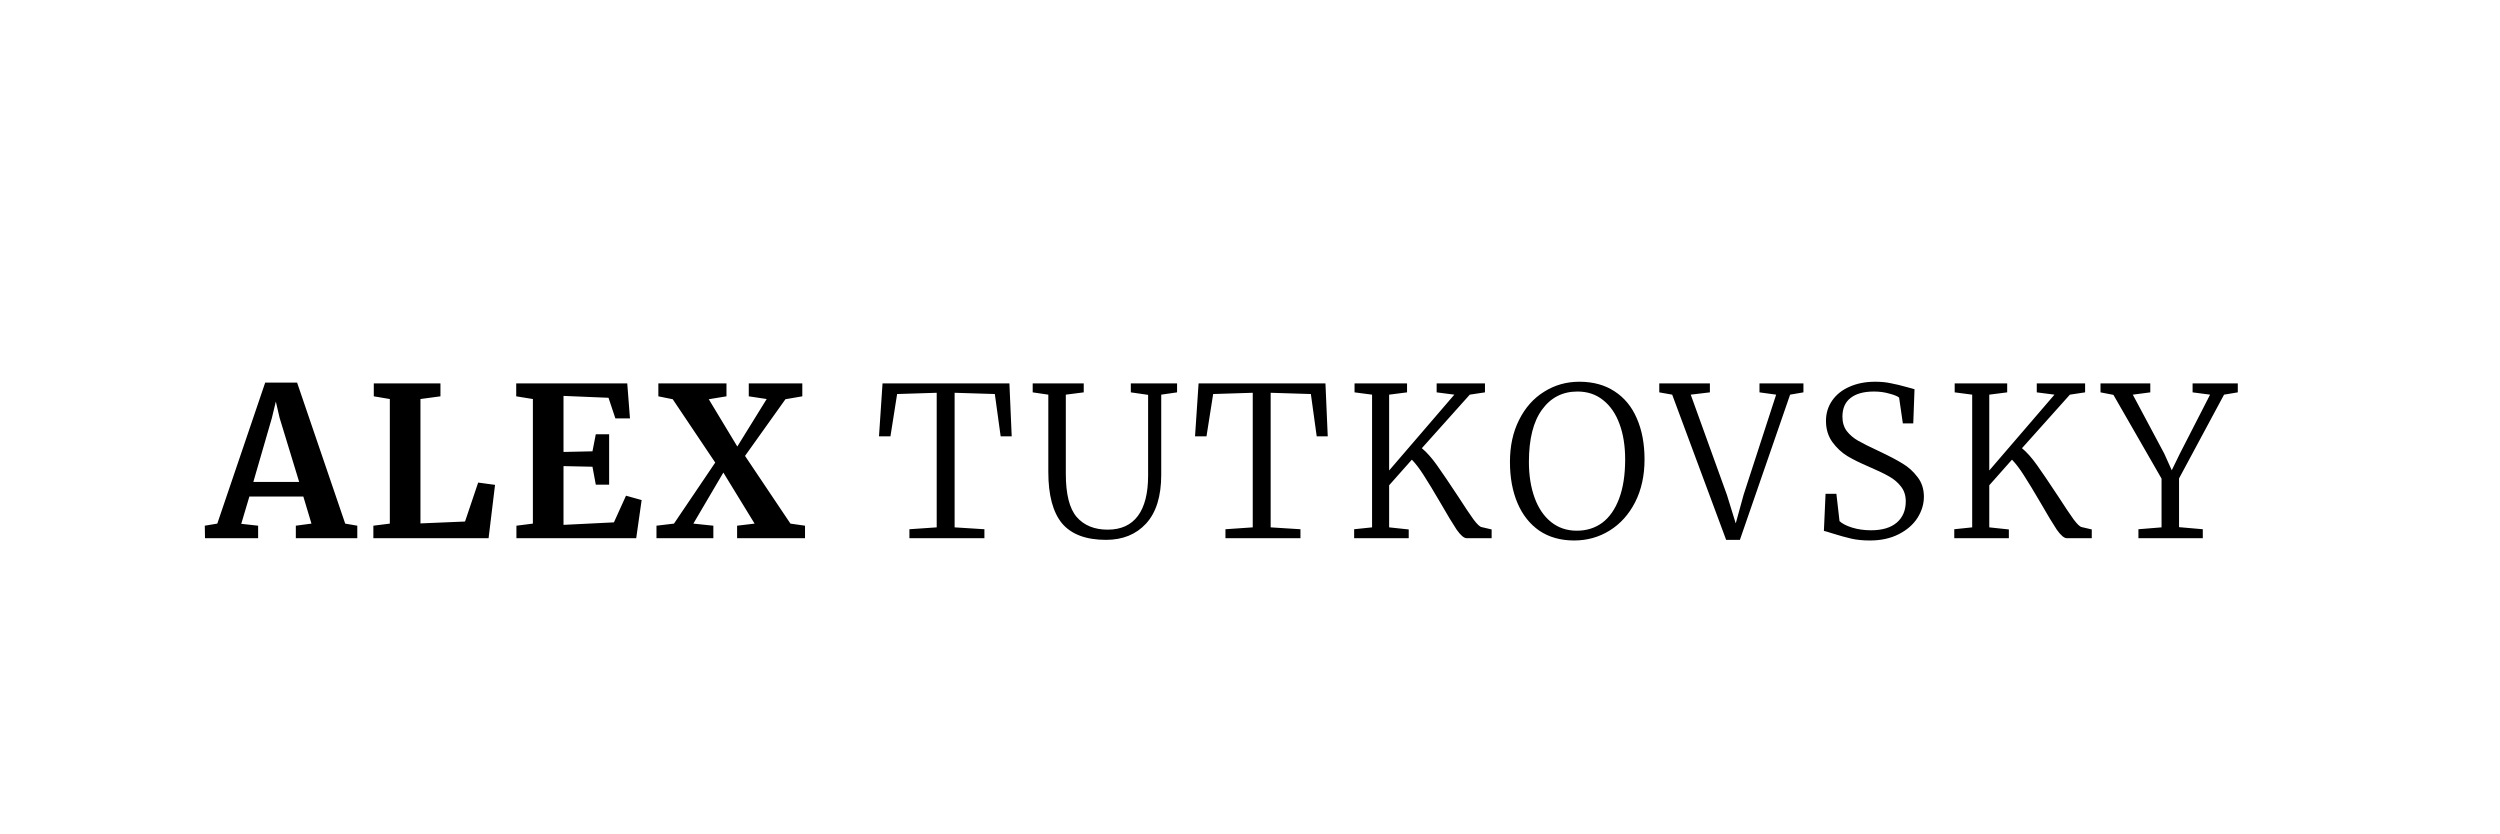
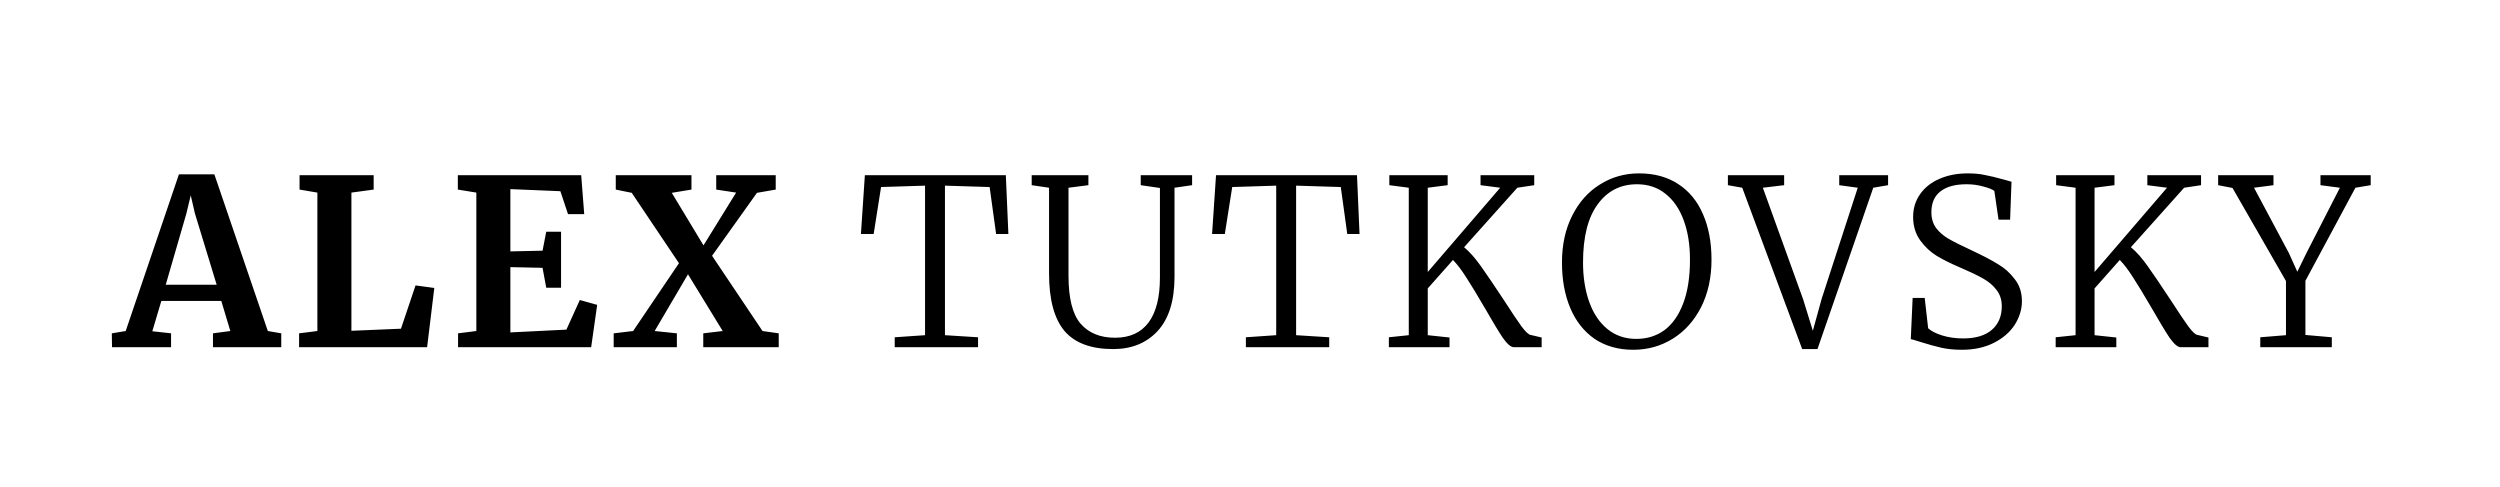
- <svg xmlns="http://www.w3.org/2000/svg" width="144" height="48" viewBox="0 0 144 48" fill="none">
-   <path d="M15.276 22.036H17.112L19.884 30.16L20.58 30.28V31H17.04V30.28L17.94 30.16L17.472 28.6H14.364L13.896 30.172L14.868 30.28V31H11.808L11.796 30.28L12.516 30.16L15.276 22.036ZM16.104 24.064L15.888 23.128L15.66 24.076L14.592 27.76H17.232L16.104 24.064ZM22.454 22.984L21.53 22.828V22.084H25.37V22.828L24.218 22.984V30.148L26.786 30.04L27.542 27.796L28.514 27.928L28.142 31H21.506V30.28L22.454 30.16V22.984ZM30.694 22.984L29.734 22.828V22.084H36.13L36.286 24.1H35.446L35.05 22.912L32.458 22.804V26.032L34.126 25.996L34.318 25.012H35.086V27.916H34.318L34.126 26.884L32.458 26.848V30.232L35.362 30.088L36.058 28.552L36.958 28.804L36.646 31H29.746V30.28L30.694 30.16V22.984ZM41.197 26.644L38.749 22.996L37.921 22.828V22.084H41.845V22.828L40.825 22.996L42.469 25.72L44.161 22.984L43.129 22.828V22.084H46.213V22.828L45.241 22.996L42.913 26.26L45.529 30.16L46.369 30.28V31H42.457V30.28L43.465 30.16L41.665 27.22L39.937 30.16L41.089 30.28V31H37.813V30.28L38.821 30.16L41.197 26.644ZM53.954 22.624L51.674 22.696L51.29 25.132H50.63L50.834 22.084H58.142L58.274 25.132H57.638L57.302 22.696L54.986 22.624V30.376L56.702 30.484V31H52.382V30.484L53.954 30.376V22.624ZM63.707 31.096C62.555 31.096 61.711 30.78 61.175 30.148C60.647 29.508 60.383 28.52 60.383 27.184V22.732L59.483 22.6V22.084H62.423V22.6L61.391 22.732V27.292C61.391 28.46 61.599 29.288 62.015 29.776C62.439 30.264 63.035 30.508 63.803 30.508C64.571 30.508 65.151 30.244 65.543 29.716C65.935 29.188 66.131 28.412 66.131 27.388V22.744L65.135 22.6V22.084H67.799V22.6L66.887 22.732V27.34C66.887 28.588 66.595 29.528 66.011 30.16C65.435 30.784 64.667 31.096 63.707 31.096ZM72.158 22.624L69.878 22.696L69.494 25.132H68.834L69.038 22.084H76.346L76.478 25.132H75.842L75.506 22.696L73.19 22.624V30.376L74.906 30.484V31H70.586V30.484L72.158 30.376V22.624ZM84.478 31C84.326 31 84.135 30.836 83.903 30.508C83.678 30.172 83.362 29.648 82.954 28.936C82.562 28.264 82.246 27.744 82.007 27.376C81.775 27.008 81.546 26.708 81.323 26.476L80.014 27.952V30.376L81.142 30.496V31H77.999V30.484L79.031 30.376V22.732L78.022 22.6V22.084H81.046V22.6L80.014 22.732V27.1L83.77 22.732L82.751 22.6V22.084H85.534V22.6L84.659 22.732L81.898 25.816C82.178 26.048 82.466 26.372 82.763 26.788C83.058 27.204 83.463 27.8 83.975 28.576C84.367 29.184 84.666 29.632 84.874 29.92C85.091 30.208 85.251 30.356 85.355 30.364L85.918 30.496V31H84.478ZM90.669 31.132C89.893 31.132 89.225 30.944 88.665 30.568C88.113 30.184 87.693 29.652 87.405 28.972C87.117 28.292 86.973 27.504 86.973 26.608C86.973 25.688 87.149 24.88 87.501 24.184C87.853 23.48 88.333 22.94 88.941 22.564C89.549 22.18 90.225 21.988 90.969 21.988C91.761 21.988 92.437 22.172 92.997 22.54C93.565 22.908 93.993 23.428 94.281 24.1C94.577 24.772 94.725 25.56 94.725 26.464C94.725 27.392 94.545 28.212 94.185 28.924C93.825 29.628 93.337 30.172 92.721 30.556C92.105 30.94 91.421 31.132 90.669 31.132ZM90.861 22.552C90.005 22.552 89.325 22.9 88.821 23.596C88.317 24.284 88.065 25.288 88.065 26.608C88.065 27.376 88.173 28.06 88.389 28.66C88.605 29.26 88.921 29.728 89.337 30.064C89.753 30.4 90.249 30.568 90.825 30.568C91.385 30.568 91.873 30.416 92.289 30.112C92.705 29.8 93.029 29.336 93.261 28.72C93.493 28.104 93.609 27.352 93.609 26.464C93.609 25.688 93.501 25.008 93.285 24.424C93.069 23.832 92.753 23.372 92.337 23.044C91.929 22.716 91.437 22.552 90.861 22.552ZM95.574 22.084H98.49V22.6L97.386 22.732L99.474 28.516L99.978 30.148L100.434 28.492L102.306 22.732L101.346 22.6V22.084H103.878V22.6L103.11 22.732L100.218 31.096H99.426L96.318 22.732L95.574 22.6V22.084ZM107.708 31.132C107.3 31.132 106.94 31.096 106.628 31.024C106.316 30.952 105.956 30.852 105.548 30.724C105.276 30.636 105.112 30.588 105.056 30.58L105.152 28.444H105.776L105.956 30.016C106.108 30.16 106.348 30.284 106.676 30.388C107.012 30.492 107.376 30.544 107.768 30.544C108.416 30.544 108.912 30.396 109.256 30.1C109.6 29.804 109.772 29.396 109.772 28.876C109.772 28.54 109.68 28.256 109.496 28.024C109.32 27.792 109.088 27.596 108.8 27.436C108.52 27.276 108.128 27.088 107.624 26.872C107.152 26.672 106.748 26.472 106.412 26.272C106.084 26.072 105.796 25.804 105.548 25.468C105.3 25.124 105.176 24.716 105.176 24.244C105.176 23.804 105.296 23.412 105.536 23.068C105.776 22.724 106.108 22.46 106.532 22.276C106.964 22.084 107.456 21.988 108.008 21.988C108.344 21.988 108.64 22.016 108.896 22.072C109.16 22.12 109.492 22.2 109.892 22.312C110.108 22.376 110.236 22.412 110.276 22.42L110.204 24.388H109.604L109.388 22.9C109.292 22.82 109.104 22.744 108.824 22.672C108.552 22.592 108.26 22.552 107.948 22.552C107.356 22.552 106.904 22.676 106.592 22.924C106.28 23.164 106.124 23.524 106.124 24.004C106.124 24.332 106.208 24.608 106.376 24.832C106.544 25.048 106.76 25.232 107.024 25.384C107.288 25.536 107.696 25.74 108.248 25.996C108.824 26.268 109.272 26.504 109.592 26.704C109.92 26.896 110.204 27.152 110.444 27.472C110.692 27.784 110.816 28.164 110.816 28.612C110.816 29.036 110.692 29.444 110.444 29.836C110.196 30.22 109.836 30.532 109.364 30.772C108.892 31.012 108.34 31.132 107.708 31.132ZM119.046 31C118.894 31 118.702 30.836 118.47 30.508C118.246 30.172 117.93 29.648 117.522 28.936C117.13 28.264 116.814 27.744 116.574 27.376C116.342 27.008 116.114 26.708 115.89 26.476L114.582 27.952V30.376L115.71 30.496V31H112.566V30.484L113.598 30.376V22.732L112.59 22.6V22.084H115.614V22.6L114.582 22.732V27.1L118.338 22.732L117.318 22.6V22.084H120.102V22.6L119.226 22.732L116.466 25.816C116.746 26.048 117.034 26.372 117.33 26.788C117.626 27.204 118.03 27.8 118.542 28.576C118.934 29.184 119.234 29.632 119.442 29.92C119.658 30.208 119.818 30.356 119.922 30.364L120.486 30.496V31H119.046ZM124.505 27.568L121.733 22.744L120.989 22.6V22.084H123.857V22.6L122.849 22.732L124.661 26.128L125.093 27.088L125.561 26.128L127.301 22.732L126.293 22.6V22.084H128.897V22.6L128.105 22.732L125.513 27.556V30.364L126.881 30.484V31H123.173V30.484L124.505 30.376V27.568Z" fill="black" />
+ <svg xmlns="http://www.w3.org/2000/svg" width="108" height="21" viewBox="0 0 108 21" fill="none">
+   <path d="M7.73 7.53H9.26L11.57 14.3L12.15 14.4V15H9.2V14.4L9.95 14.3L9.56 13H6.97L6.58 14.31L7.39 14.4V15H4.84L4.83 14.4L5.43 14.3L7.73 7.53ZM8.42 9.22L8.24 8.44L8.05 9.23L7.16 12.3H9.36L8.42 9.22ZM13.711 8.32L12.941 8.19V7.57H16.142V8.19L15.181 8.32V14.29L17.322 14.2L17.951 12.33L18.762 12.44L18.451 15H12.921V14.4L13.711 14.3V8.32ZM20.578 8.32L19.778 8.19V7.57H25.108L25.238 9.25H24.538L24.208 8.26L22.048 8.17V10.86L23.438 10.83L23.598 10.01H24.238V12.43H23.598L23.438 11.57L22.048 11.54V14.36L24.468 14.24L25.048 12.96L25.798 13.17L25.538 15H19.788V14.4L20.578 14.3V8.32ZM29.331 11.37L27.291 8.33L26.601 8.19V7.57H29.871V8.19L29.021 8.33L30.391 10.6L31.801 8.32L30.941 8.19V7.57H33.511V8.19L32.701 8.33L30.761 11.05L32.941 14.3L33.641 14.4V15H30.381V14.4L31.221 14.3L29.721 11.85L28.281 14.3L29.241 14.4V15H26.511V14.4L27.351 14.3L29.331 11.37ZM39.962 8.02L38.062 8.08L37.742 10.11H37.192L37.362 7.57H43.452L43.562 10.11H43.032L42.752 8.08L40.822 8.02V14.48L42.252 14.57V15H38.652V14.57L39.962 14.48V8.02ZM48.089 15.08C47.129 15.08 46.425 14.817 45.979 14.29C45.539 13.757 45.319 12.933 45.319 11.82V8.11L44.569 8V7.57H47.019V8L46.159 8.11V11.91C46.159 12.883 46.332 13.573 46.679 13.98C47.032 14.387 47.529 14.59 48.169 14.59C48.809 14.59 49.292 14.37 49.619 13.93C49.946 13.49 50.109 12.843 50.109 11.99V8.12L49.279 8V7.57H51.499V8L50.739 8.11V11.95C50.739 12.99 50.495 13.773 50.009 14.3C49.529 14.82 48.889 15.08 48.089 15.08ZM55.132 8.02L53.232 8.08L52.912 10.11H52.362L52.532 7.57H58.622L58.732 10.11H58.202L57.922 8.08L55.992 8.02V14.48L57.422 14.57V15H53.822V14.57L55.132 14.48V8.02ZM65.399 15C65.272 15 65.112 14.863 64.919 14.59C64.732 14.31 64.469 13.873 64.129 13.28C63.802 12.72 63.539 12.287 63.339 11.98C63.145 11.673 62.955 11.423 62.769 11.23L61.679 12.46V14.48L62.619 14.58V15H59.999V14.57L60.859 14.48V8.11L60.019 8V7.57H62.539V8L61.679 8.11V11.75L64.809 8.11L63.959 8V7.57H66.279V8L65.549 8.11L63.249 10.68C63.482 10.873 63.722 11.143 63.969 11.49C64.215 11.837 64.552 12.333 64.979 12.98C65.305 13.487 65.555 13.86 65.729 14.1C65.909 14.34 66.042 14.463 66.129 14.47L66.599 14.58V15H65.399ZM70.557 15.11C69.911 15.11 69.354 14.953 68.887 14.64C68.427 14.32 68.077 13.877 67.837 13.31C67.597 12.743 67.477 12.087 67.477 11.34C67.477 10.573 67.624 9.9 67.917 9.32C68.211 8.733 68.611 8.283 69.117 7.97C69.624 7.65 70.187 7.49 70.807 7.49C71.467 7.49 72.031 7.643 72.497 7.95C72.971 8.257 73.327 8.69 73.567 9.25C73.814 9.81 73.937 10.467 73.937 11.22C73.937 11.993 73.787 12.677 73.487 13.27C73.187 13.857 72.781 14.31 72.267 14.63C71.754 14.95 71.184 15.11 70.557 15.11ZM70.717 7.96C70.004 7.96 69.437 8.25 69.017 8.83C68.597 9.403 68.387 10.24 68.387 11.34C68.387 11.98 68.477 12.55 68.657 13.05C68.837 13.55 69.101 13.94 69.447 14.22C69.794 14.5 70.207 14.64 70.687 14.64C71.154 14.64 71.561 14.513 71.907 14.26C72.254 14 72.524 13.613 72.717 13.1C72.911 12.587 73.007 11.96 73.007 11.22C73.007 10.573 72.917 10.007 72.737 9.52C72.557 9.027 72.294 8.643 71.947 8.37C71.607 8.097 71.197 7.96 70.717 7.96ZM74.645 7.57H77.075V8L76.155 8.11L77.895 12.93L78.315 14.29L78.695 12.91L80.255 8.11L79.455 8V7.57H81.565V8L80.925 8.11L78.515 15.08H77.855L75.265 8.11L74.645 8V7.57ZM84.757 15.11C84.416 15.11 84.117 15.08 83.856 15.02C83.597 14.96 83.296 14.877 82.957 14.77C82.73 14.697 82.593 14.657 82.546 14.65L82.626 12.87H83.147L83.296 14.18C83.423 14.3 83.623 14.403 83.897 14.49C84.177 14.577 84.48 14.62 84.806 14.62C85.347 14.62 85.76 14.497 86.046 14.25C86.333 14.003 86.477 13.663 86.477 13.23C86.477 12.95 86.4 12.713 86.246 12.52C86.1 12.327 85.906 12.163 85.666 12.03C85.433 11.897 85.106 11.74 84.686 11.56C84.293 11.393 83.957 11.227 83.677 11.06C83.403 10.893 83.163 10.67 82.957 10.39C82.75 10.103 82.647 9.763 82.647 9.37C82.647 9.003 82.746 8.677 82.947 8.39C83.147 8.103 83.423 7.883 83.776 7.73C84.136 7.57 84.546 7.49 85.007 7.49C85.287 7.49 85.533 7.513 85.746 7.56C85.966 7.6 86.243 7.667 86.576 7.76C86.757 7.813 86.863 7.843 86.897 7.85L86.837 9.49H86.337L86.156 8.25C86.076 8.183 85.92 8.12 85.686 8.06C85.46 7.993 85.216 7.96 84.957 7.96C84.463 7.96 84.087 8.063 83.826 8.27C83.567 8.47 83.436 8.77 83.436 9.17C83.436 9.443 83.507 9.673 83.647 9.86C83.787 10.04 83.966 10.193 84.186 10.32C84.406 10.447 84.746 10.617 85.207 10.83C85.686 11.057 86.06 11.253 86.326 11.42C86.6 11.58 86.837 11.793 87.037 12.06C87.243 12.32 87.347 12.637 87.347 13.01C87.347 13.363 87.243 13.703 87.037 14.03C86.83 14.35 86.53 14.61 86.136 14.81C85.743 15.01 85.283 15.11 84.757 15.11ZM94.205 15C94.079 15 93.919 14.863 93.725 14.59C93.539 14.31 93.275 13.873 92.935 13.28C92.609 12.72 92.345 12.287 92.145 11.98C91.952 11.673 91.762 11.423 91.575 11.23L90.485 12.46V14.48L91.425 14.58V15H88.805V14.57L89.665 14.48V8.11L88.825 8V7.57H91.345V8L90.485 8.11V11.75L93.615 8.11L92.765 8V7.57H95.085V8L94.355 8.11L92.055 10.68C92.289 10.873 92.529 11.143 92.775 11.49C93.022 11.837 93.359 12.333 93.785 12.98C94.112 13.487 94.362 13.86 94.535 14.1C94.715 14.34 94.849 14.463 94.935 14.47L95.405 14.58V15H94.205ZM98.754 12.14L96.444 8.12L95.824 8V7.57H98.214V8L97.374 8.11L98.884 10.94L99.244 11.74L99.634 10.94L101.084 8.11L100.244 8V7.57H102.414V8L101.754 8.11L99.594 12.13V14.47L100.734 14.57V15H97.644V14.57L98.754 14.48V12.14Z" fill="black" />
</svg>
